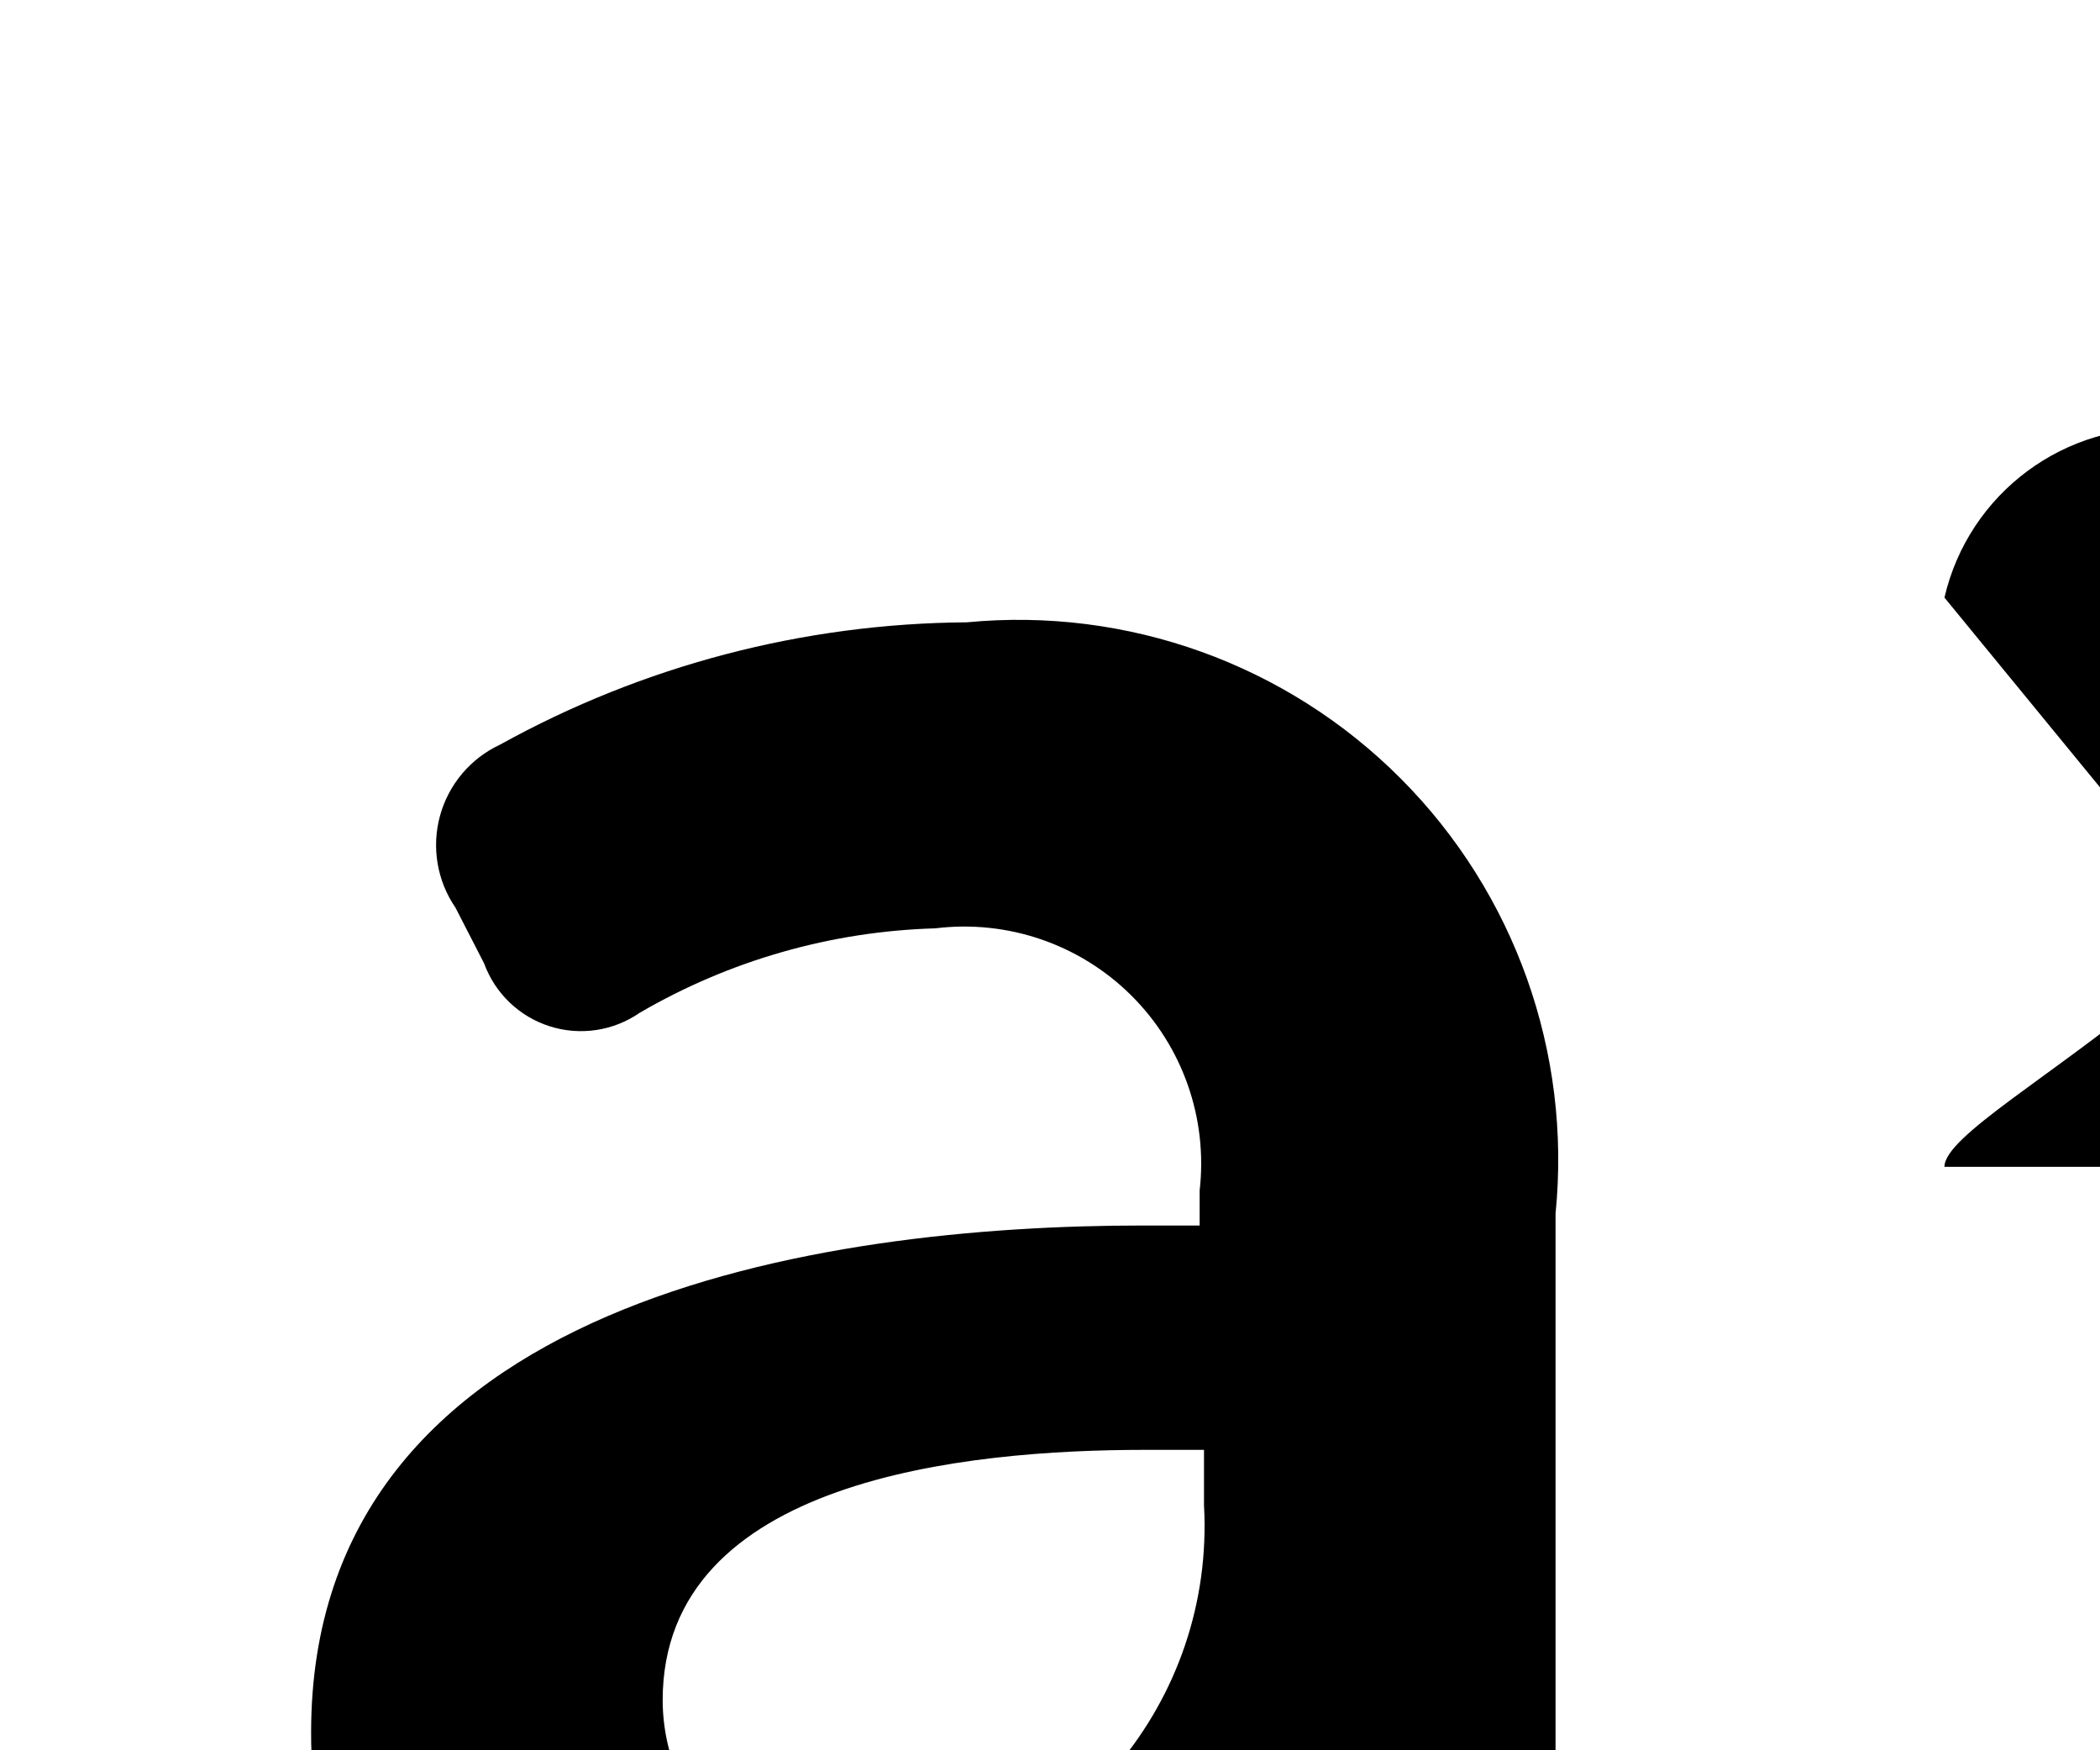
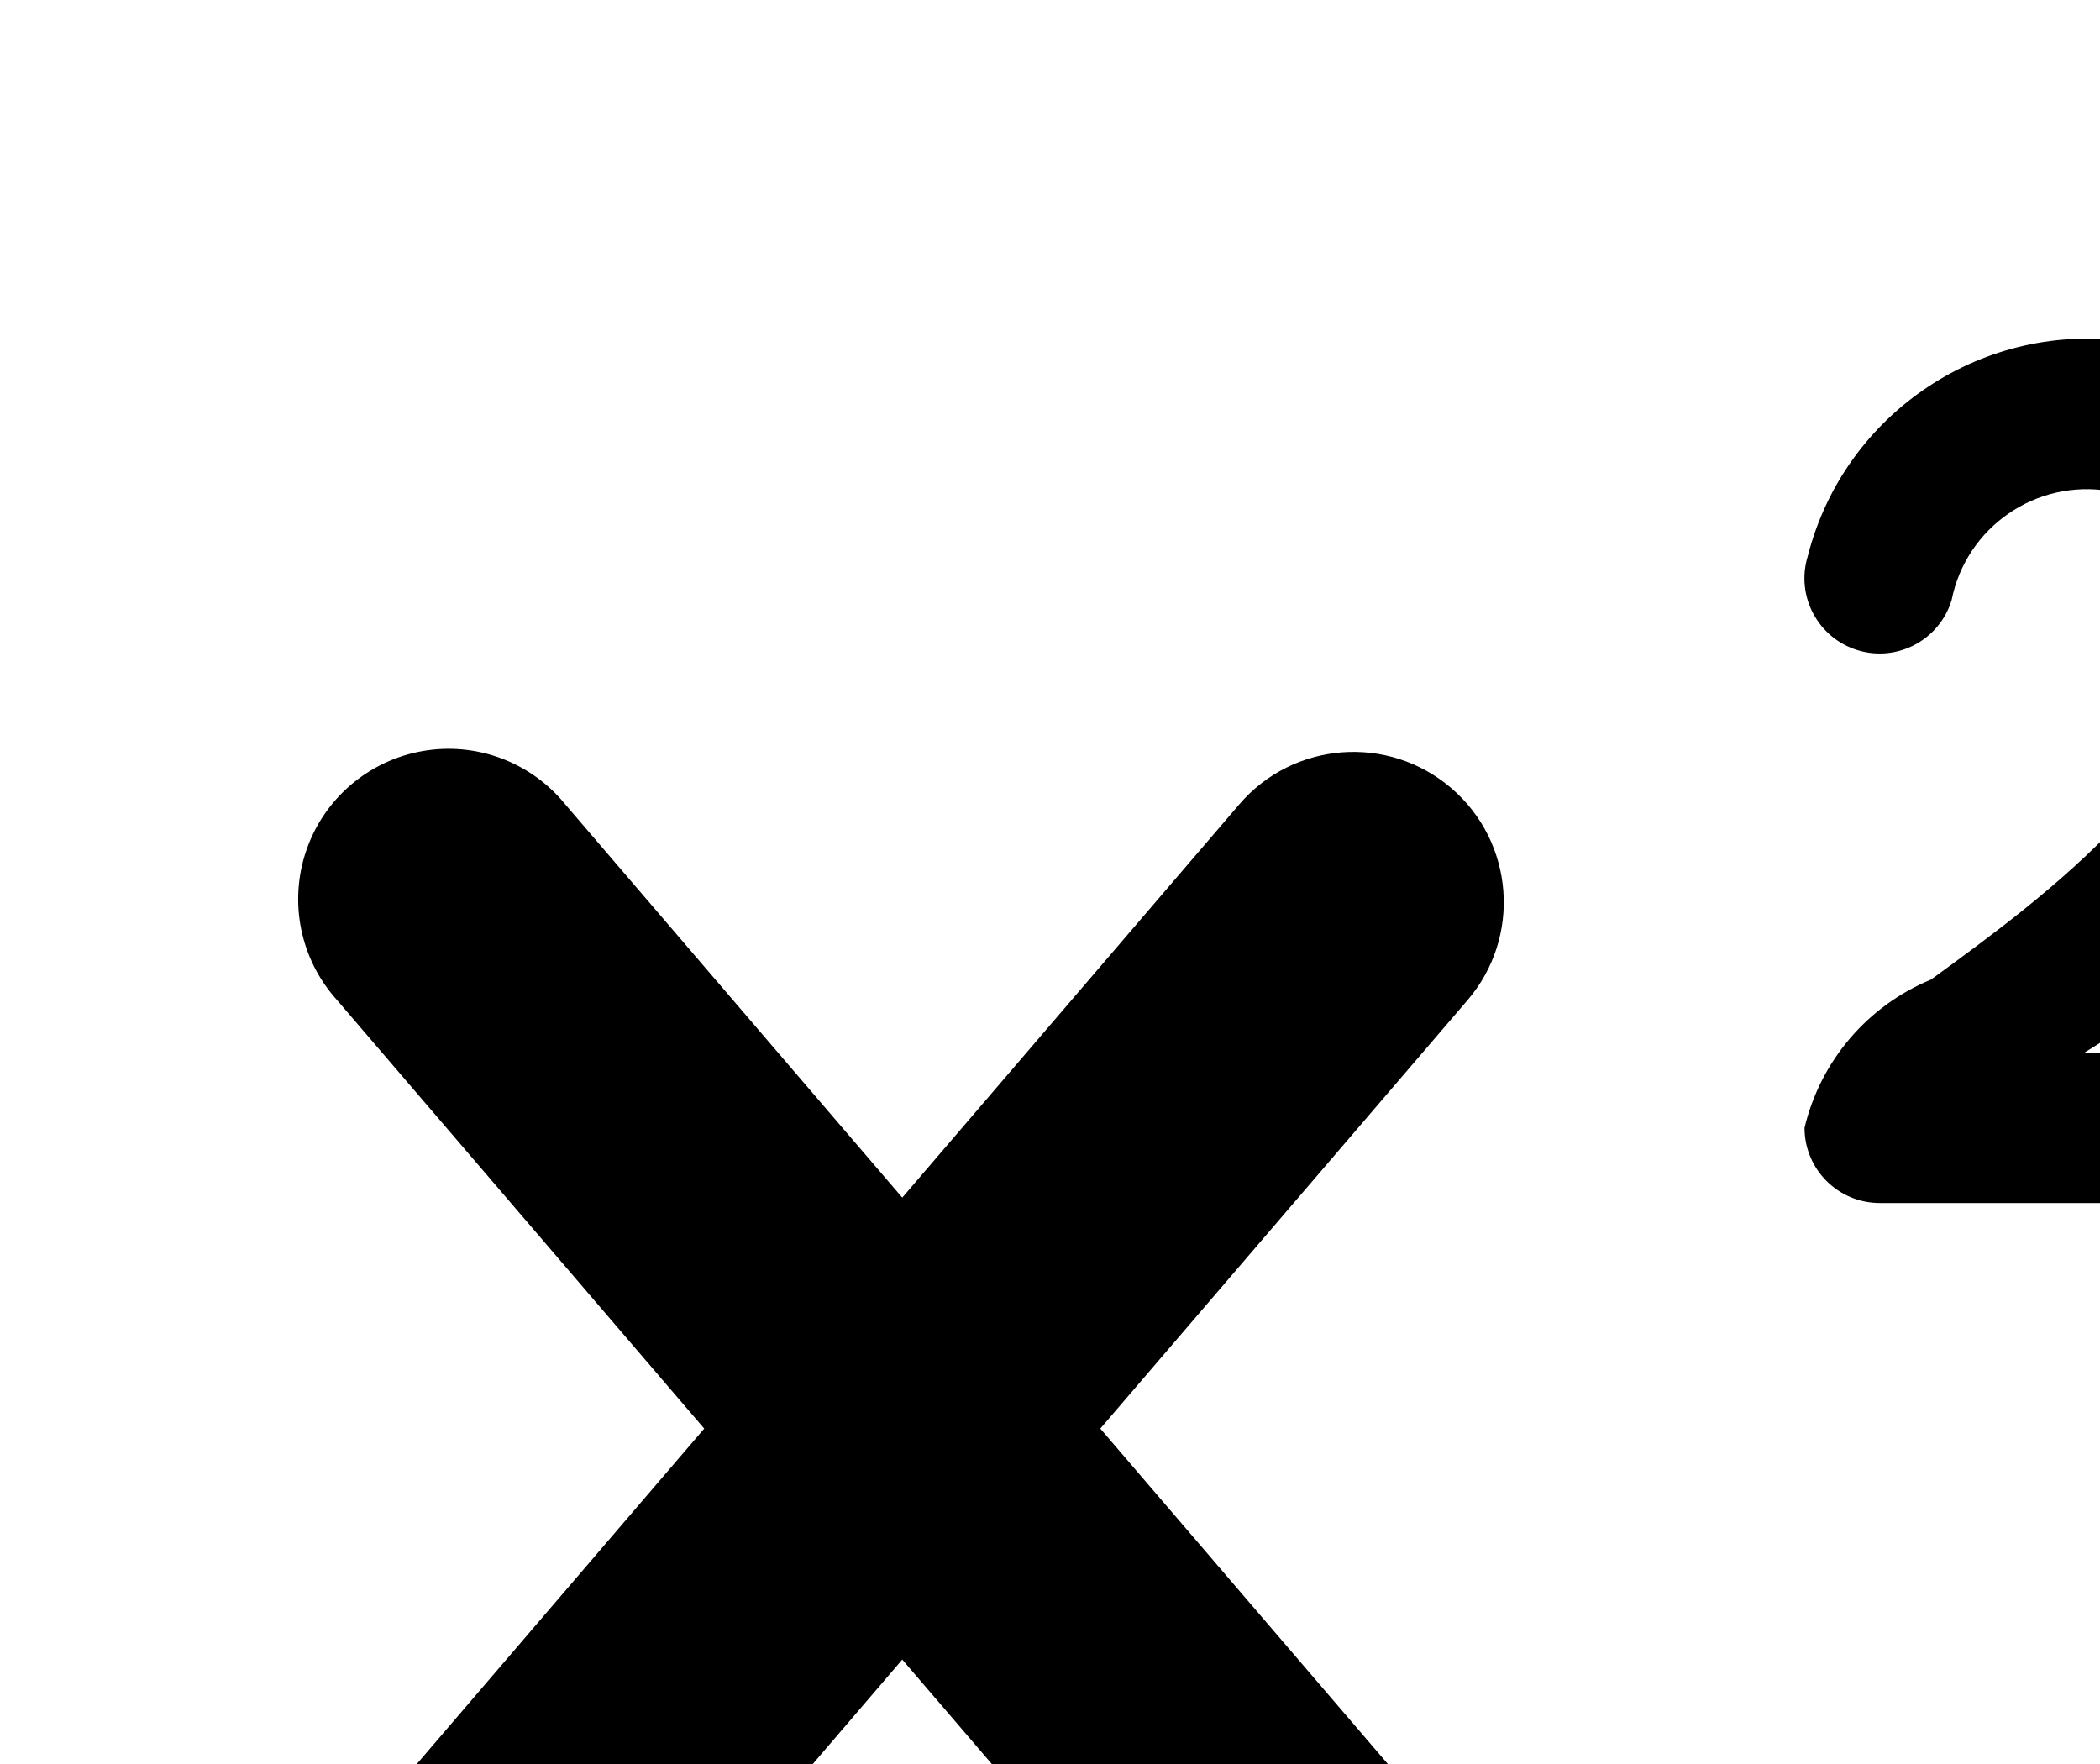
<svg viewbox="0 0 18 18">
-   <path class="ql-stroke ql-thin" d="M15.5,7.5h-3c0-.391,2.775-1.545,2.775-3.475A1.409,1.409,0,0,0,12.5,3.841" />
-   <path class="ql-fill" d="M6.215,4a6.281,6.281,0,0,0-3,.786,0.712,0.712,0,0,0-.287,1.048L3.112,6.192a0.663,0.663,0,0,0,1,.318,4,4,0,0,1,1.9-.543,1.523,1.523,0,0,1,1.7,1.685V7.877H7.345C5.3,7.877,2,8.345,2,11.135A2.857,2.857,0,0,0,5.031,14,3.337,3.337,0,0,0,7.9,12.2H7.937a1.954,1.954,0,0,0-.036.412v0.375a0.676,0.676,0,0,0,.735.786h0.61A0.681,0.681,0,0,0,10,12.989V7.8A3.47,3.47,0,0,0,6.215,4ZM7.74,9.675a2.394,2.394,0,0,1-2.1,2.509A1.265,1.265,0,0,1,4.26,10.929c0-1.423,1.955-1.61,3.1-1.61H7.74V9.675Z" />
+   <path class="ql-fill" d="M15.5,7H13.861a4.015,4.015,0,0,0,1.914-2.975,1.8,1.8,0,0,0-1.6-1.751A1.922,1.922,0,0,0,12.021,3.7a0.5,0.5,0,1,0,.957.291,0.917,0.917,0,0,1,1.053-.725,0.81,0.81,0,0,1,.744.762c0,1.077-1.164,1.925-1.934,2.486A1.423,1.423,0,0,0,12,7.5a0.5,0.5,0,0,0,.5.5h3A0.5,0.5,0,0,0,15.5,7Z" />
+   <path class="ql-fill" d="M9.651,5.241a1,1,0,0,0-1.41.108L6,7.964,3.759,5.349a1,1,0,1,0-1.519,1.3L4.683,9.5,2.241,12.35a1,1,0,1,0,1.519,1.3L6,11.036,8.241,13.65a1,1,0,0,0,1.519-1.3L7.317,9.5,9.759,6.651A1,1,0,0,0,9.651,5.241Z" />
</svg>
